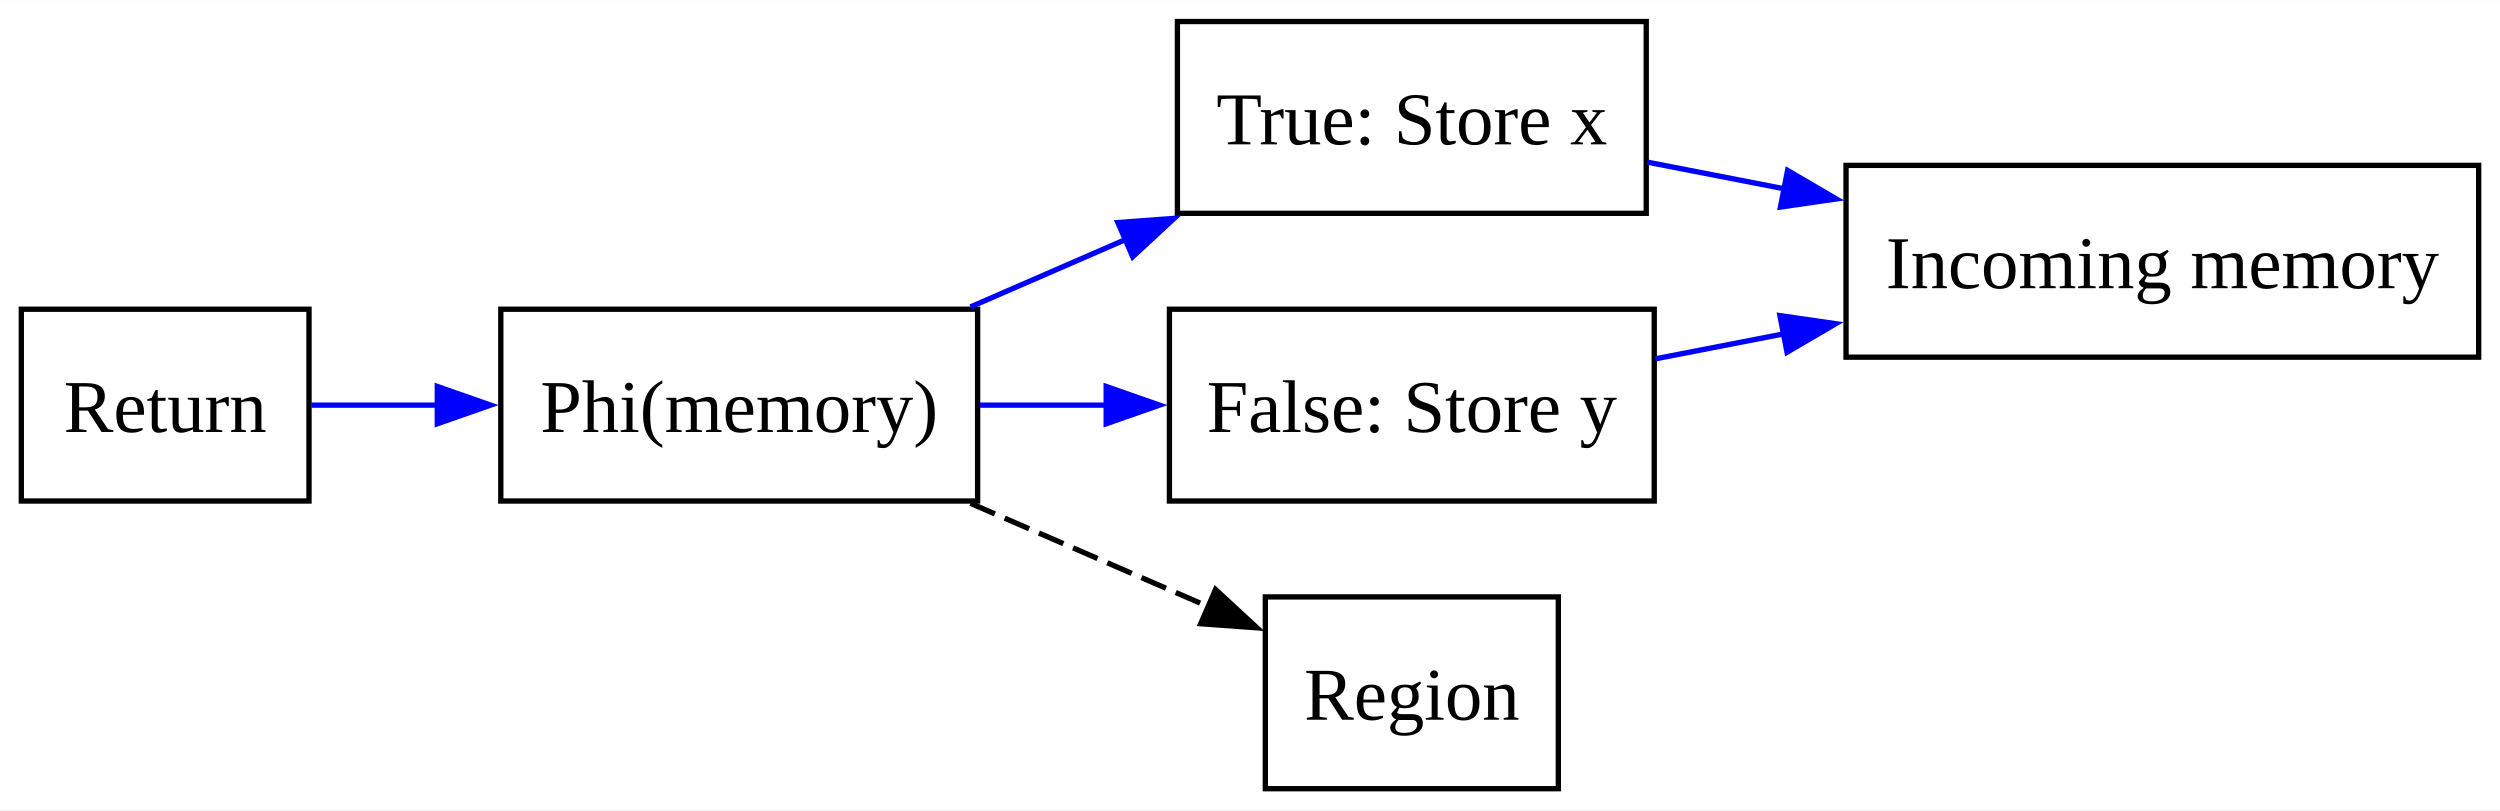
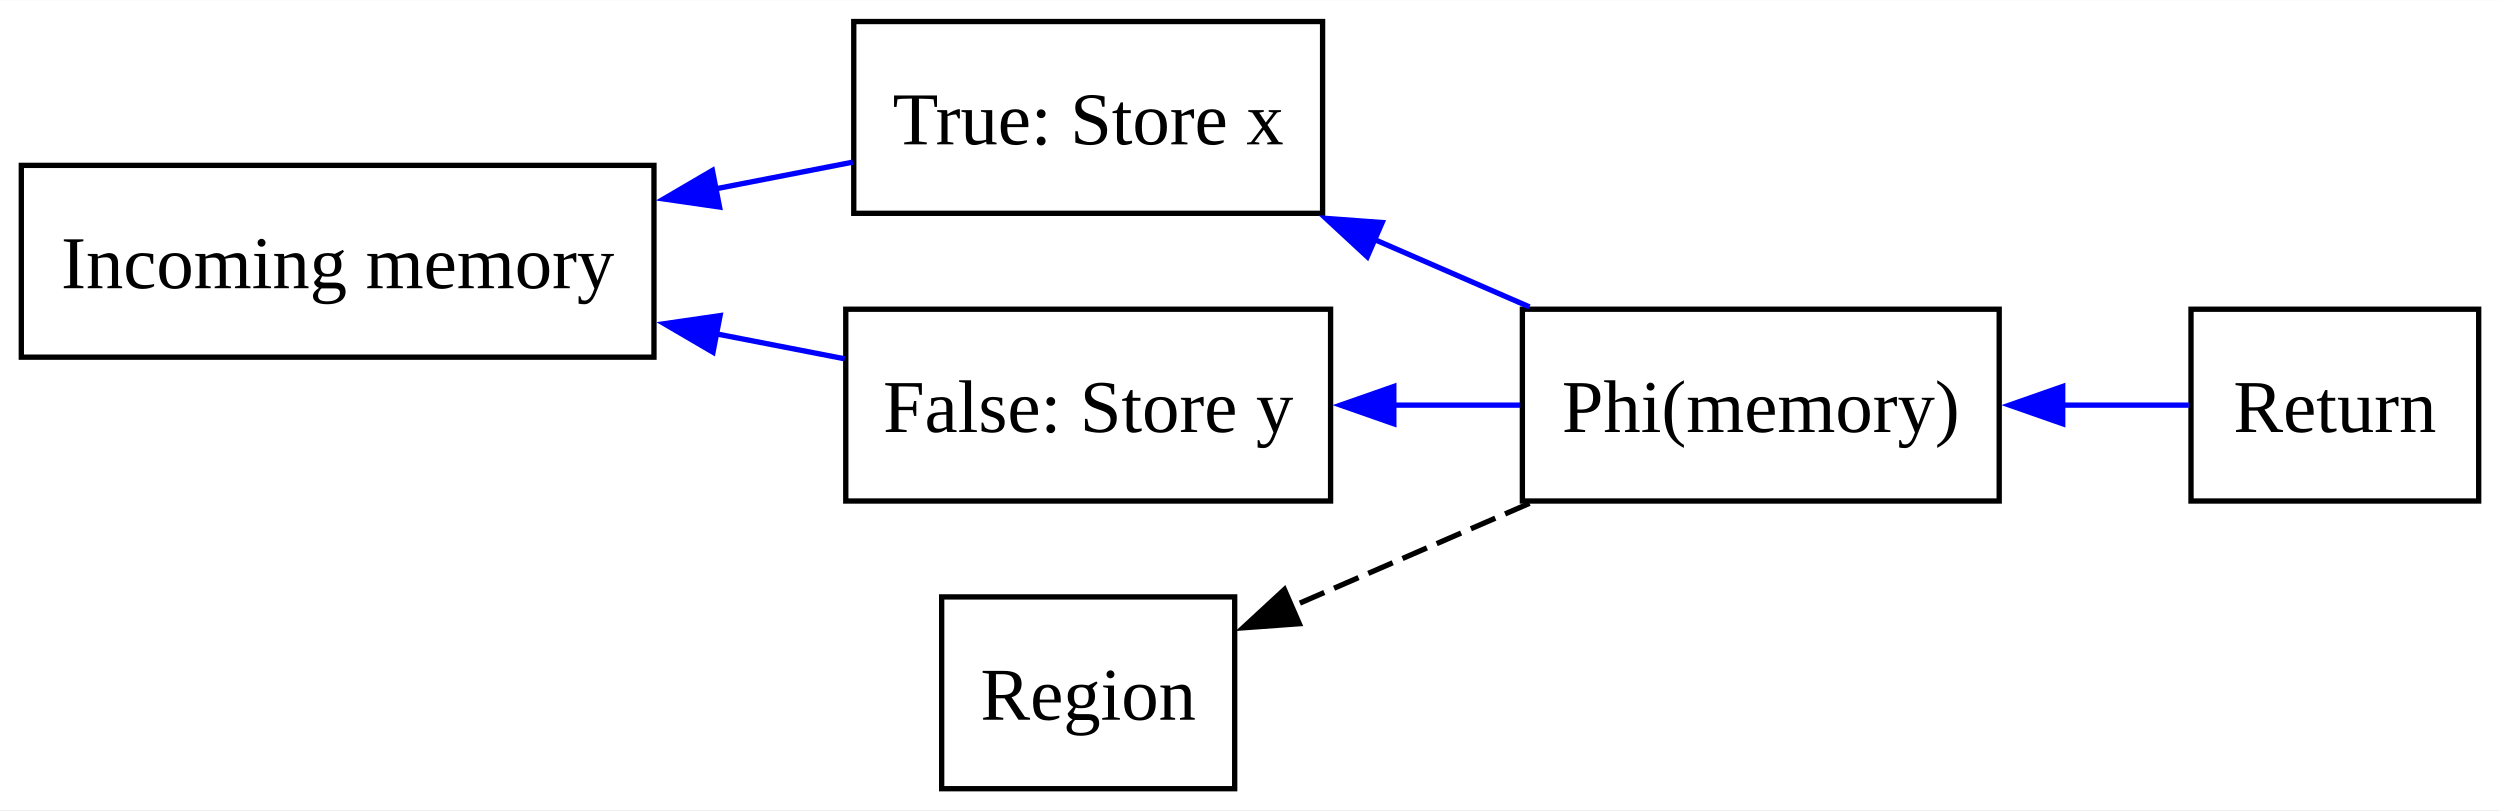
<svg xmlns="http://www.w3.org/2000/svg" width="469pt" height="152pt" viewBox="0.00 0.00 469.25 152.00">
  <g id="graph0" class="graph" transform="scale(1 1) rotate(0) translate(4 148)">
    <polygon fill="white" stroke="none" points="-4,4 -4,-148 465.25,-148 465.25,4 -4,4" />
    <g id="node1" class="node">
-       <polygon fill="none" stroke="black" points="461.25,-117 342.5,-117 342.5,-81 461.25,-81 461.25,-117" />
-       <text text-anchor="middle" x="401.88" y="-93.95" font-family="Times New Roman,serif" font-size="14.00">Incoming memory</text>
+       <polygon fill="none" stroke="black" points="118.75,-117 0,-117 0,-81 118.75,-81 118.75,-117" />
+       <text text-anchor="middle" x="59.38" y="-93.95" font-family="Times New Roman,serif" font-size="14.00">Incoming memory</text>
    </g>
    <g id="node2" class="node">
-       <polygon fill="none" stroke="black" points="305,-144 217,-144 217,-108 305,-108 305,-144" />
-       <text text-anchor="middle" x="261" y="-120.95" font-family="Times New Roman,serif" font-size="14.00">True: Store x</text>
+       <polygon fill="none" stroke="black" points="244.25,-144 156.25,-144 156.25,-108 244.25,-108 244.25,-144" />
+       <text text-anchor="middle" x="200.25" y="-120.95" font-family="Times New Roman,serif" font-size="14.00">True: Store x</text>
    </g>
    <g id="edge2" class="edge">
-       <path fill="none" stroke="blue" d="M305.18,-117.61C313.41,-116.01 322.22,-114.29 331.03,-112.58" />
-       <polygon fill="blue" stroke="blue" points="331.53,-116.05 340.67,-110.7 330.19,-109.18 331.53,-116.05" />
+       <path fill="none" stroke="blue" d="M156.07,-117.61C147.84,-116.01 139.03,-114.29 130.22,-112.58" />
+       <polygon fill="blue" stroke="blue" points="131.06,-109.18 120.58,-110.7 129.72,-116.05 131.06,-109.18" />
    </g>
    <g id="node3" class="node">
-       <polygon fill="none" stroke="black" points="306.5,-90 215.5,-90 215.5,-54 306.5,-54 306.5,-90" />
-       <text text-anchor="middle" x="261" y="-66.95" font-family="Times New Roman,serif" font-size="14.00">False: Store y</text>
+       <polygon fill="none" stroke="black" points="245.75,-90 154.75,-90 154.75,-54 245.75,-54 245.75,-90" />
+       <text text-anchor="middle" x="200.25" y="-66.95" font-family="Times New Roman,serif" font-size="14.00">False: Store y</text>
    </g>
    <g id="edge4" class="edge">
-       <path fill="none" stroke="blue" d="M306.71,-80.69C314.45,-82.2 322.66,-83.79 330.88,-85.39" />
-       <polygon fill="blue" stroke="blue" points="330.09,-88.8 340.57,-87.28 331.42,-81.93 330.09,-88.8" />
+       <path fill="none" stroke="blue" d="M154.54,-80.69C146.8,-82.2 138.59,-83.79 130.37,-85.39" />
+       <polygon fill="blue" stroke="blue" points="129.83,-81.93 120.68,-87.28 131.16,-88.8 129.83,-81.93" />
    </g>
    <g id="node4" class="node">
-       <polygon fill="none" stroke="black" points="179.5,-90 90,-90 90,-54 179.5,-54 179.5,-90" />
-       <text text-anchor="middle" x="134.75" y="-66.95" font-family="Times New Roman,serif" font-size="14.00">Phi(memory)</text>
+       <polygon fill="none" stroke="black" points="371.25,-90 281.75,-90 281.75,-54 371.25,-54 371.25,-90" />
+       <text text-anchor="middle" x="326.5" y="-66.95" font-family="Times New Roman,serif" font-size="14.00">Phi(memory)</text>
    </g>
    <g id="edge1" class="edge">
-       <path fill="none" stroke="blue" d="M178.16,-90.43C187.56,-94.52 197.63,-98.89 207.37,-103.13" />
-       <polygon fill="blue" stroke="blue" points="205.82,-106.27 216.39,-107.05 208.61,-99.85 205.82,-106.27" />
+       <path fill="none" stroke="blue" d="M283.09,-90.43C273.69,-94.52 263.62,-98.89 253.88,-103.13" />
+       <polygon fill="blue" stroke="blue" points="252.64,-99.85 244.86,-107.05 255.43,-106.27 252.64,-99.85" />
    </g>
    <g id="edge3" class="edge">
-       <path fill="none" stroke="blue" d="M179.91,-72C187.59,-72 195.68,-72 203.64,-72" />
-       <polygon fill="blue" stroke="blue" points="203.63,-75.5 213.63,-72 203.63,-68.5 203.63,-75.5" />
+       <path fill="none" stroke="blue" d="M281.34,-72C273.66,-72 265.57,-72 257.61,-72" />
+       <polygon fill="blue" stroke="blue" points="257.62,-68.5 247.62,-72 257.62,-75.5 257.62,-68.5" />
    </g>
    <g id="node5" class="node">
-       <polygon fill="none" stroke="black" points="288.5,-36 233.5,-36 233.5,0 288.5,0 288.5,-36" />
-       <text text-anchor="middle" x="261" y="-12.95" font-family="Times New Roman,serif" font-size="14.00">Region</text>
+       <polygon fill="none" stroke="black" points="227.75,-36 172.75,-36 172.75,0 227.75,0 227.75,-36" />
+       <text text-anchor="middle" x="200.25" y="-12.95" font-family="Times New Roman,serif" font-size="14.00">Region</text>
    </g>
    <g id="edge5" class="edge">
-       <path fill="none" stroke="black" stroke-dasharray="5,2" d="M178.16,-53.57C192.73,-47.24 208.91,-40.21 223.01,-34.08" />
-       <polygon fill="black" stroke="black" points="224.16,-37.39 231.94,-30.2 221.37,-30.97 224.16,-37.39" />
+       <path fill="none" stroke="black" stroke-dasharray="5,2" d="M283.09,-53.57C268.52,-47.24 252.34,-40.21 238.24,-34.08" />
+       <polygon fill="black" stroke="black" points="239.88,-30.97 229.31,-30.2 237.09,-37.39 239.88,-30.97" />
    </g>
    <g id="node6" class="node">
-       <polygon fill="none" stroke="black" points="54,-90 0,-90 0,-54 54,-54 54,-90" />
-       <text text-anchor="middle" x="27" y="-66.95" font-family="Times New Roman,serif" font-size="14.00">Return</text>
+       <polygon fill="none" stroke="black" points="461.25,-90 407.25,-90 407.25,-54 461.25,-54 461.25,-90" />
+       <text text-anchor="middle" x="434.25" y="-66.95" font-family="Times New Roman,serif" font-size="14.00">Return</text>
    </g>
    <g id="edge6" class="edge">
-       <path fill="none" stroke="blue" d="M54.41,-72C61.73,-72 69.96,-72 78.28,-72" />
-       <polygon fill="blue" stroke="blue" points="78.08,-75.5 88.08,-72 78.08,-68.5 78.08,-75.5" />
+       <path fill="none" stroke="blue" d="M406.84,-72C399.52,-72 391.29,-72 382.97,-72" />
+       <polygon fill="blue" stroke="blue" points="383.17,-68.5 373.17,-72 383.17,-75.5 383.17,-68.5" />
    </g>
  </g>
</svg>
